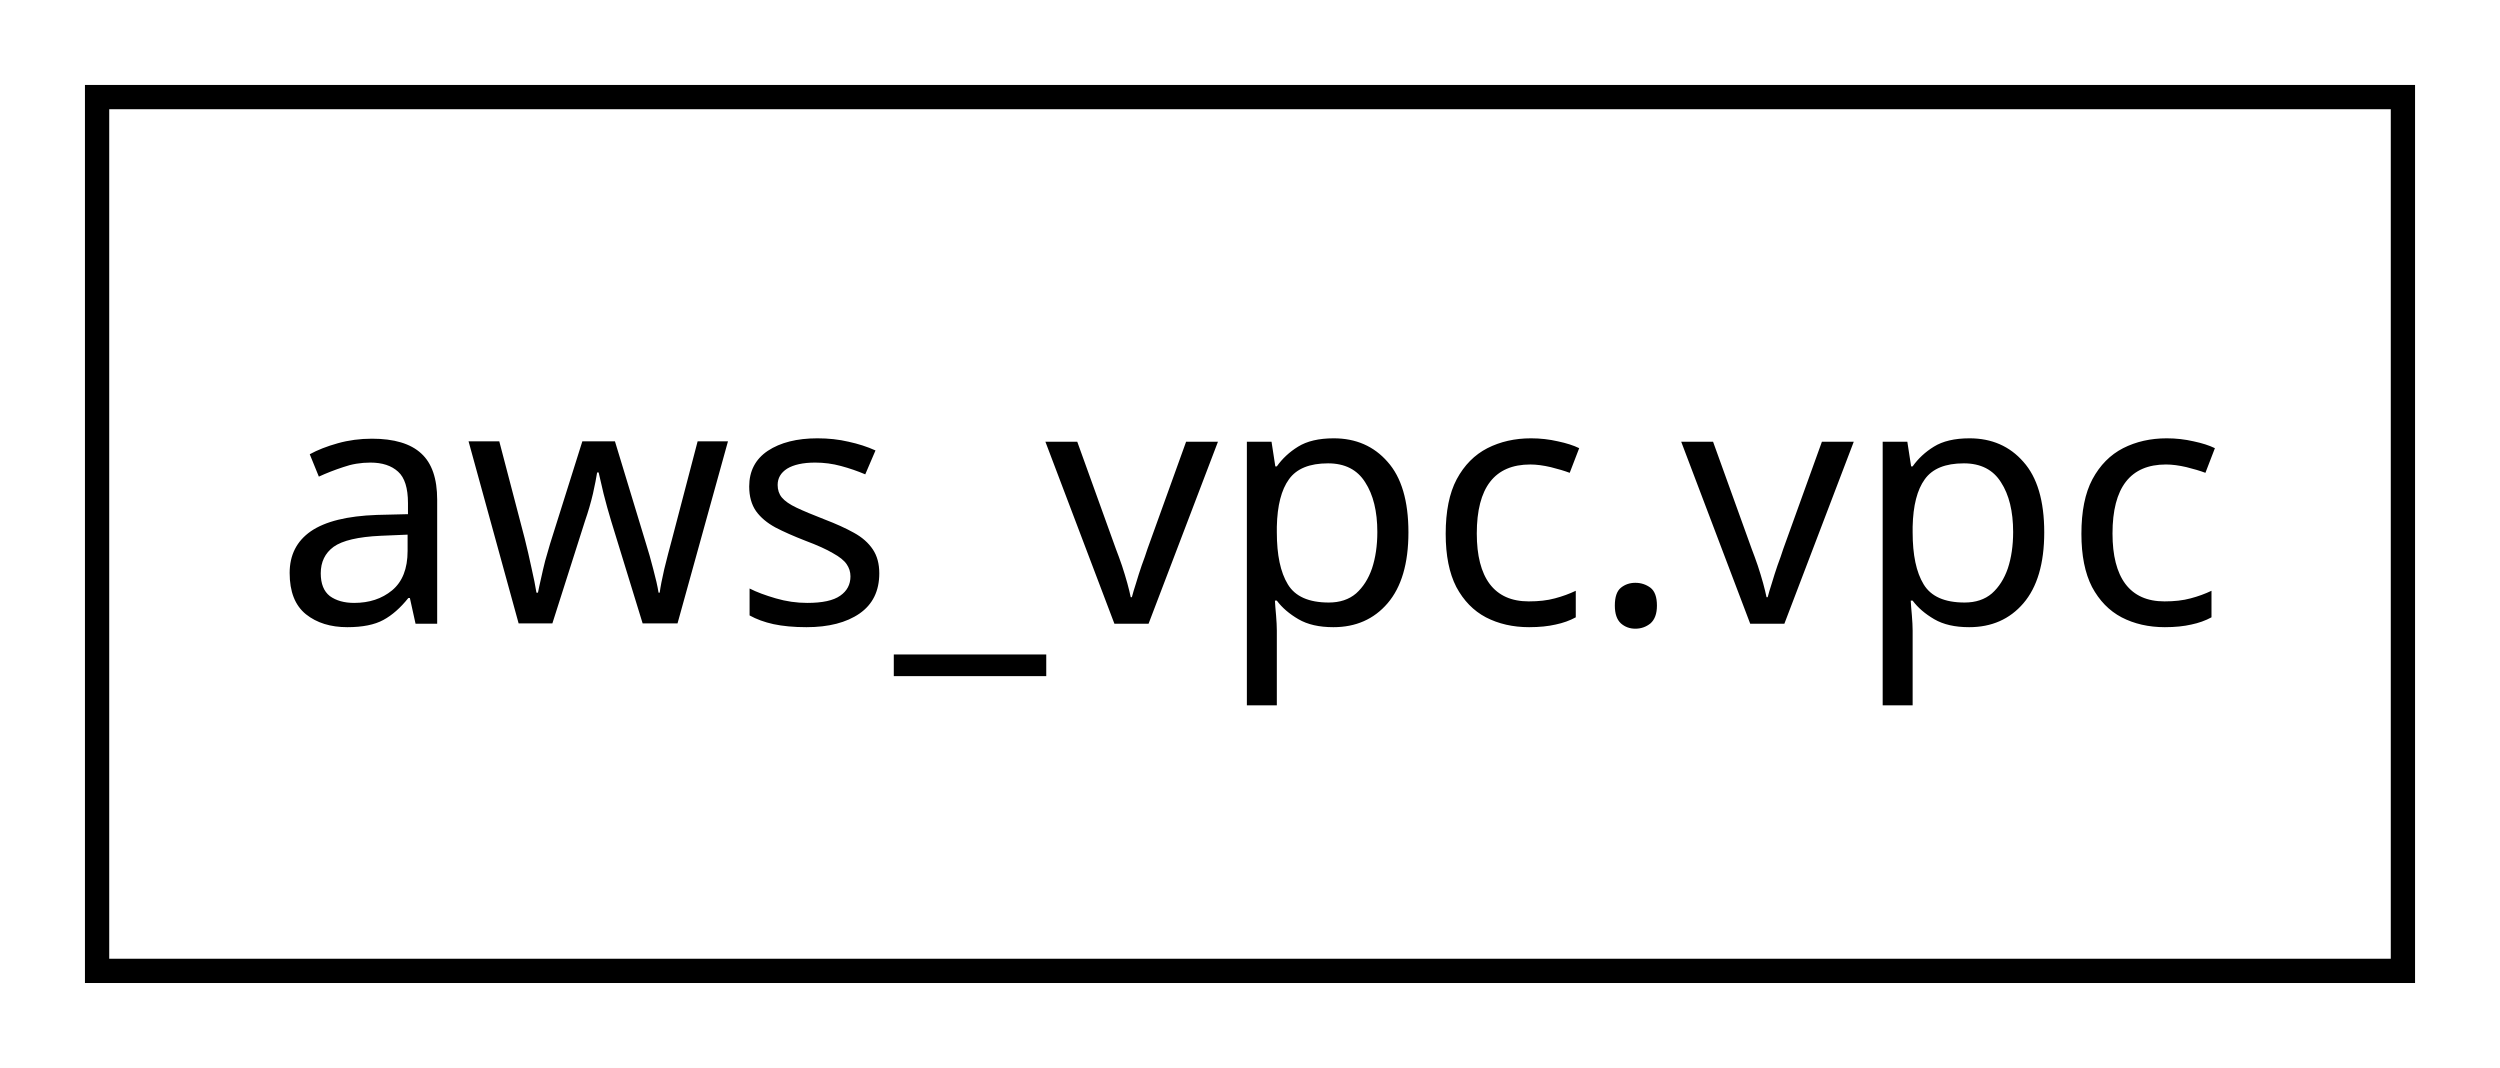
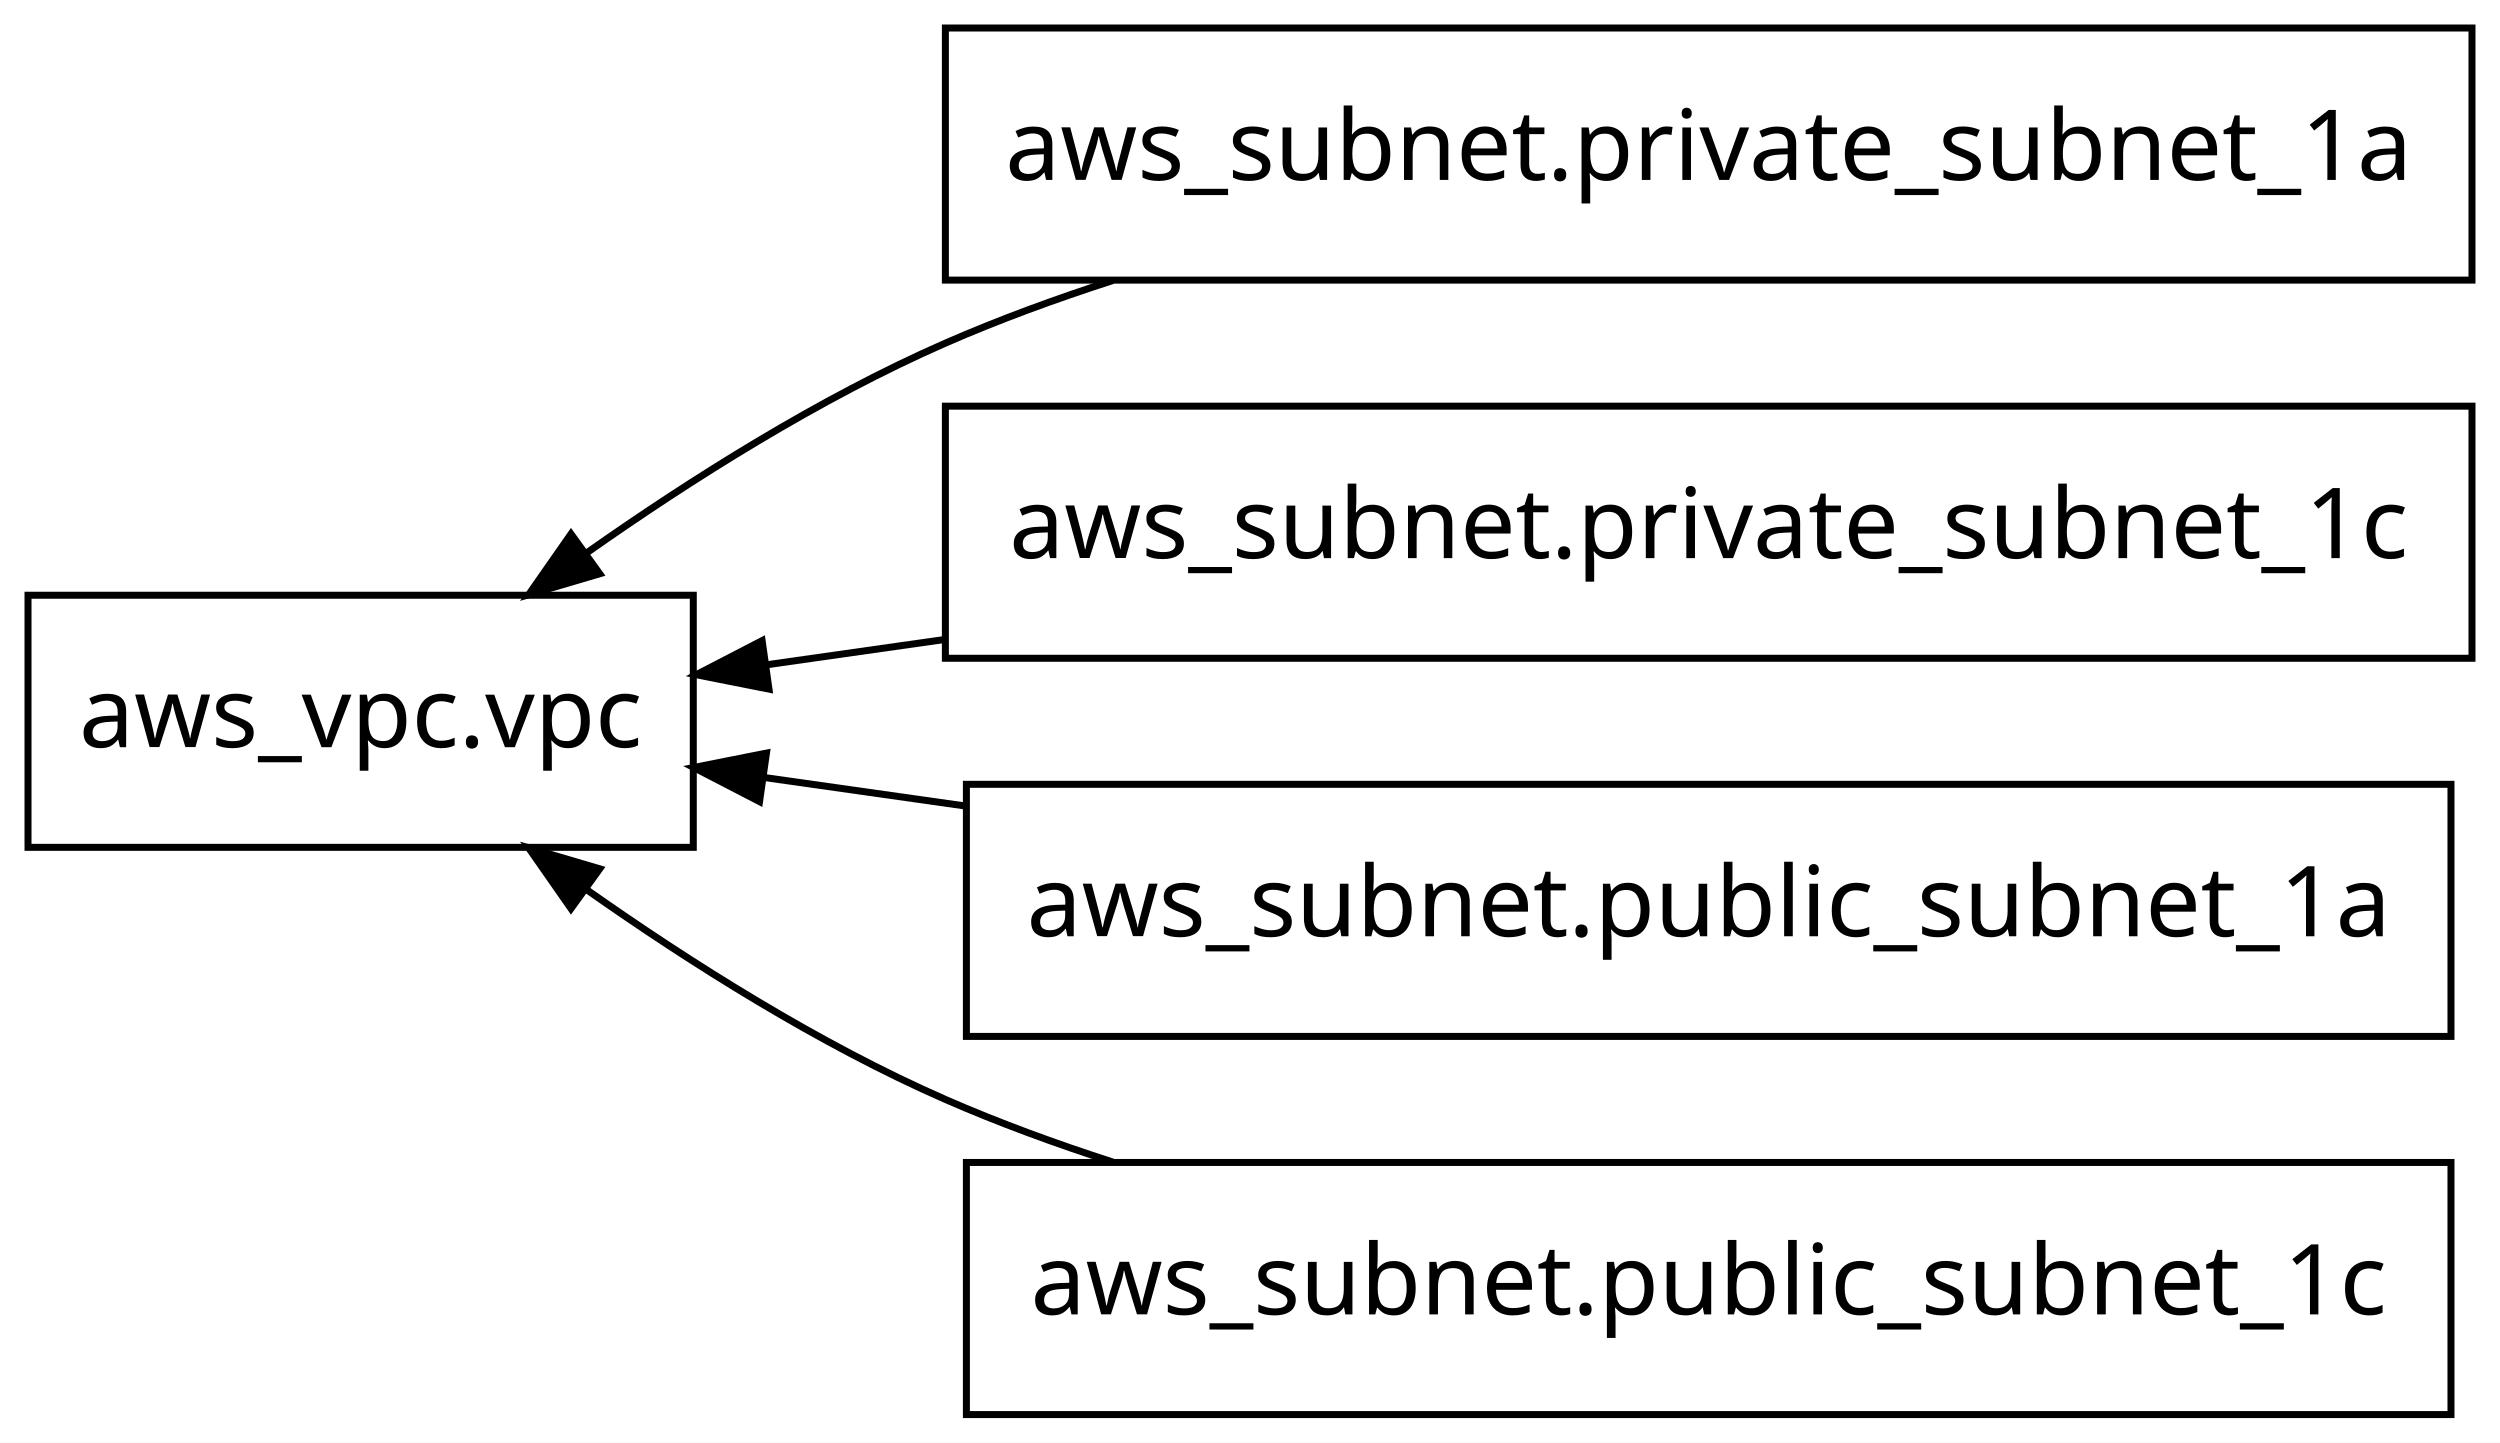
- <svg xmlns="http://www.w3.org/2000/svg" width="103pt" height="44pt" viewBox="0.00 0.00 103.00 44.00">
-   <g id="graph0" class="graph" transform="scale(1 1) rotate(0) translate(4 40)">
-     <polygon fill="white" stroke="transparent" points="-4,4 -4,-40 99,-40 99,4 -4,4" />
+ <svg xmlns="http://www.w3.org/2000/svg" width="357pt" height="206pt" viewBox="0.00 0.00 357.00 206.00">
+   <g id="graph0" class="graph" transform="scale(1 1) rotate(0) translate(4 202)">
+     <polygon fill="white" stroke="transparent" points="-4,4 -4,-202 353,-202 353,4 -4,4" />
    <g id="node1" class="node">
-       <polygon fill="none" stroke="black" points="95,-36 0,-36 0,0 95,0 95,-36" />
-       <text text-anchor="middle" x="47.5" y="-14.3" font-family="sans-serif" font-size="14.00">aws_vpc.vpc</text>
+       <polygon fill="none" stroke="black" points="349,-198 131,-198 131,-162 349,-162 349,-198" />
+       <text text-anchor="middle" x="240" y="-176.3" font-family="sans-serif" font-size="14.00">aws_subnet.private_subnet_1a</text>
+     </g>
+     <g id="node5" class="node">
+       <polygon fill="none" stroke="black" points="95,-117 0,-117 0,-81 95,-81 95,-117" />
+       <text text-anchor="middle" x="47.5" y="-95.3" font-family="sans-serif" font-size="14.00">aws_vpc.vpc</text>
+     </g>
+     <g id="edge1" class="edge">
+       <path fill="none" stroke="black" d="M154.93,-161.95C146.72,-159.3 138.61,-156.33 131,-153 113.04,-145.14 94.64,-133.51 79.78,-123.05" />
+       <polygon fill="black" stroke="black" points="81.64,-120.07 71.48,-117.07 77.54,-125.75 81.64,-120.07" />
+     </g>
+     <g id="node2" class="node">
+       <polygon fill="none" stroke="black" points="349,-144 131,-144 131,-108 349,-108 349,-144" />
+       <text text-anchor="middle" x="240" y="-122.3" font-family="sans-serif" font-size="14.00">aws_subnet.private_subnet_1c</text>
+     </g>
+     <g id="edge2" class="edge">
+       <path fill="none" stroke="black" d="M130.95,-110.69C122.21,-109.45 113.62,-108.23 105.47,-107.07" />
+       <polygon fill="black" stroke="black" points="105.81,-103.59 95.42,-105.65 104.83,-110.52 105.81,-103.59" />
+     </g>
+     <g id="node3" class="node">
+       <polygon fill="none" stroke="black" points="346,-90 134,-90 134,-54 346,-54 346,-90" />
+       <text text-anchor="middle" x="240" y="-68.3" font-family="sans-serif" font-size="14.00">aws_subnet.public_subnet_1a</text>
+     </g>
+     <g id="edge3" class="edge">
+       <path fill="none" stroke="black" d="M134,-86.88C124.1,-88.29 114.34,-89.67 105.15,-90.97" />
+       <polygon fill="black" stroke="black" points="104.46,-87.53 95.05,-92.4 105.45,-94.46 104.46,-87.53" />
+     </g>
+     <g id="node4" class="node">
+       <polygon fill="none" stroke="black" points="346,-36 134,-36 134,0 346,0 346,-36" />
+       <text text-anchor="middle" x="240" y="-14.3" font-family="sans-serif" font-size="14.00">aws_subnet.public_subnet_1c</text>
+     </g>
+     <g id="edge4" class="edge">
+       <path fill="none" stroke="black" d="M154.93,-36.05C146.72,-38.7 138.61,-41.67 131,-45 113.04,-52.86 94.64,-64.49 79.78,-74.95" />
+       <polygon fill="black" stroke="black" points="77.54,-72.25 71.48,-80.93 81.64,-77.93 77.54,-72.25" />
    </g>
  </g>
</svg>
